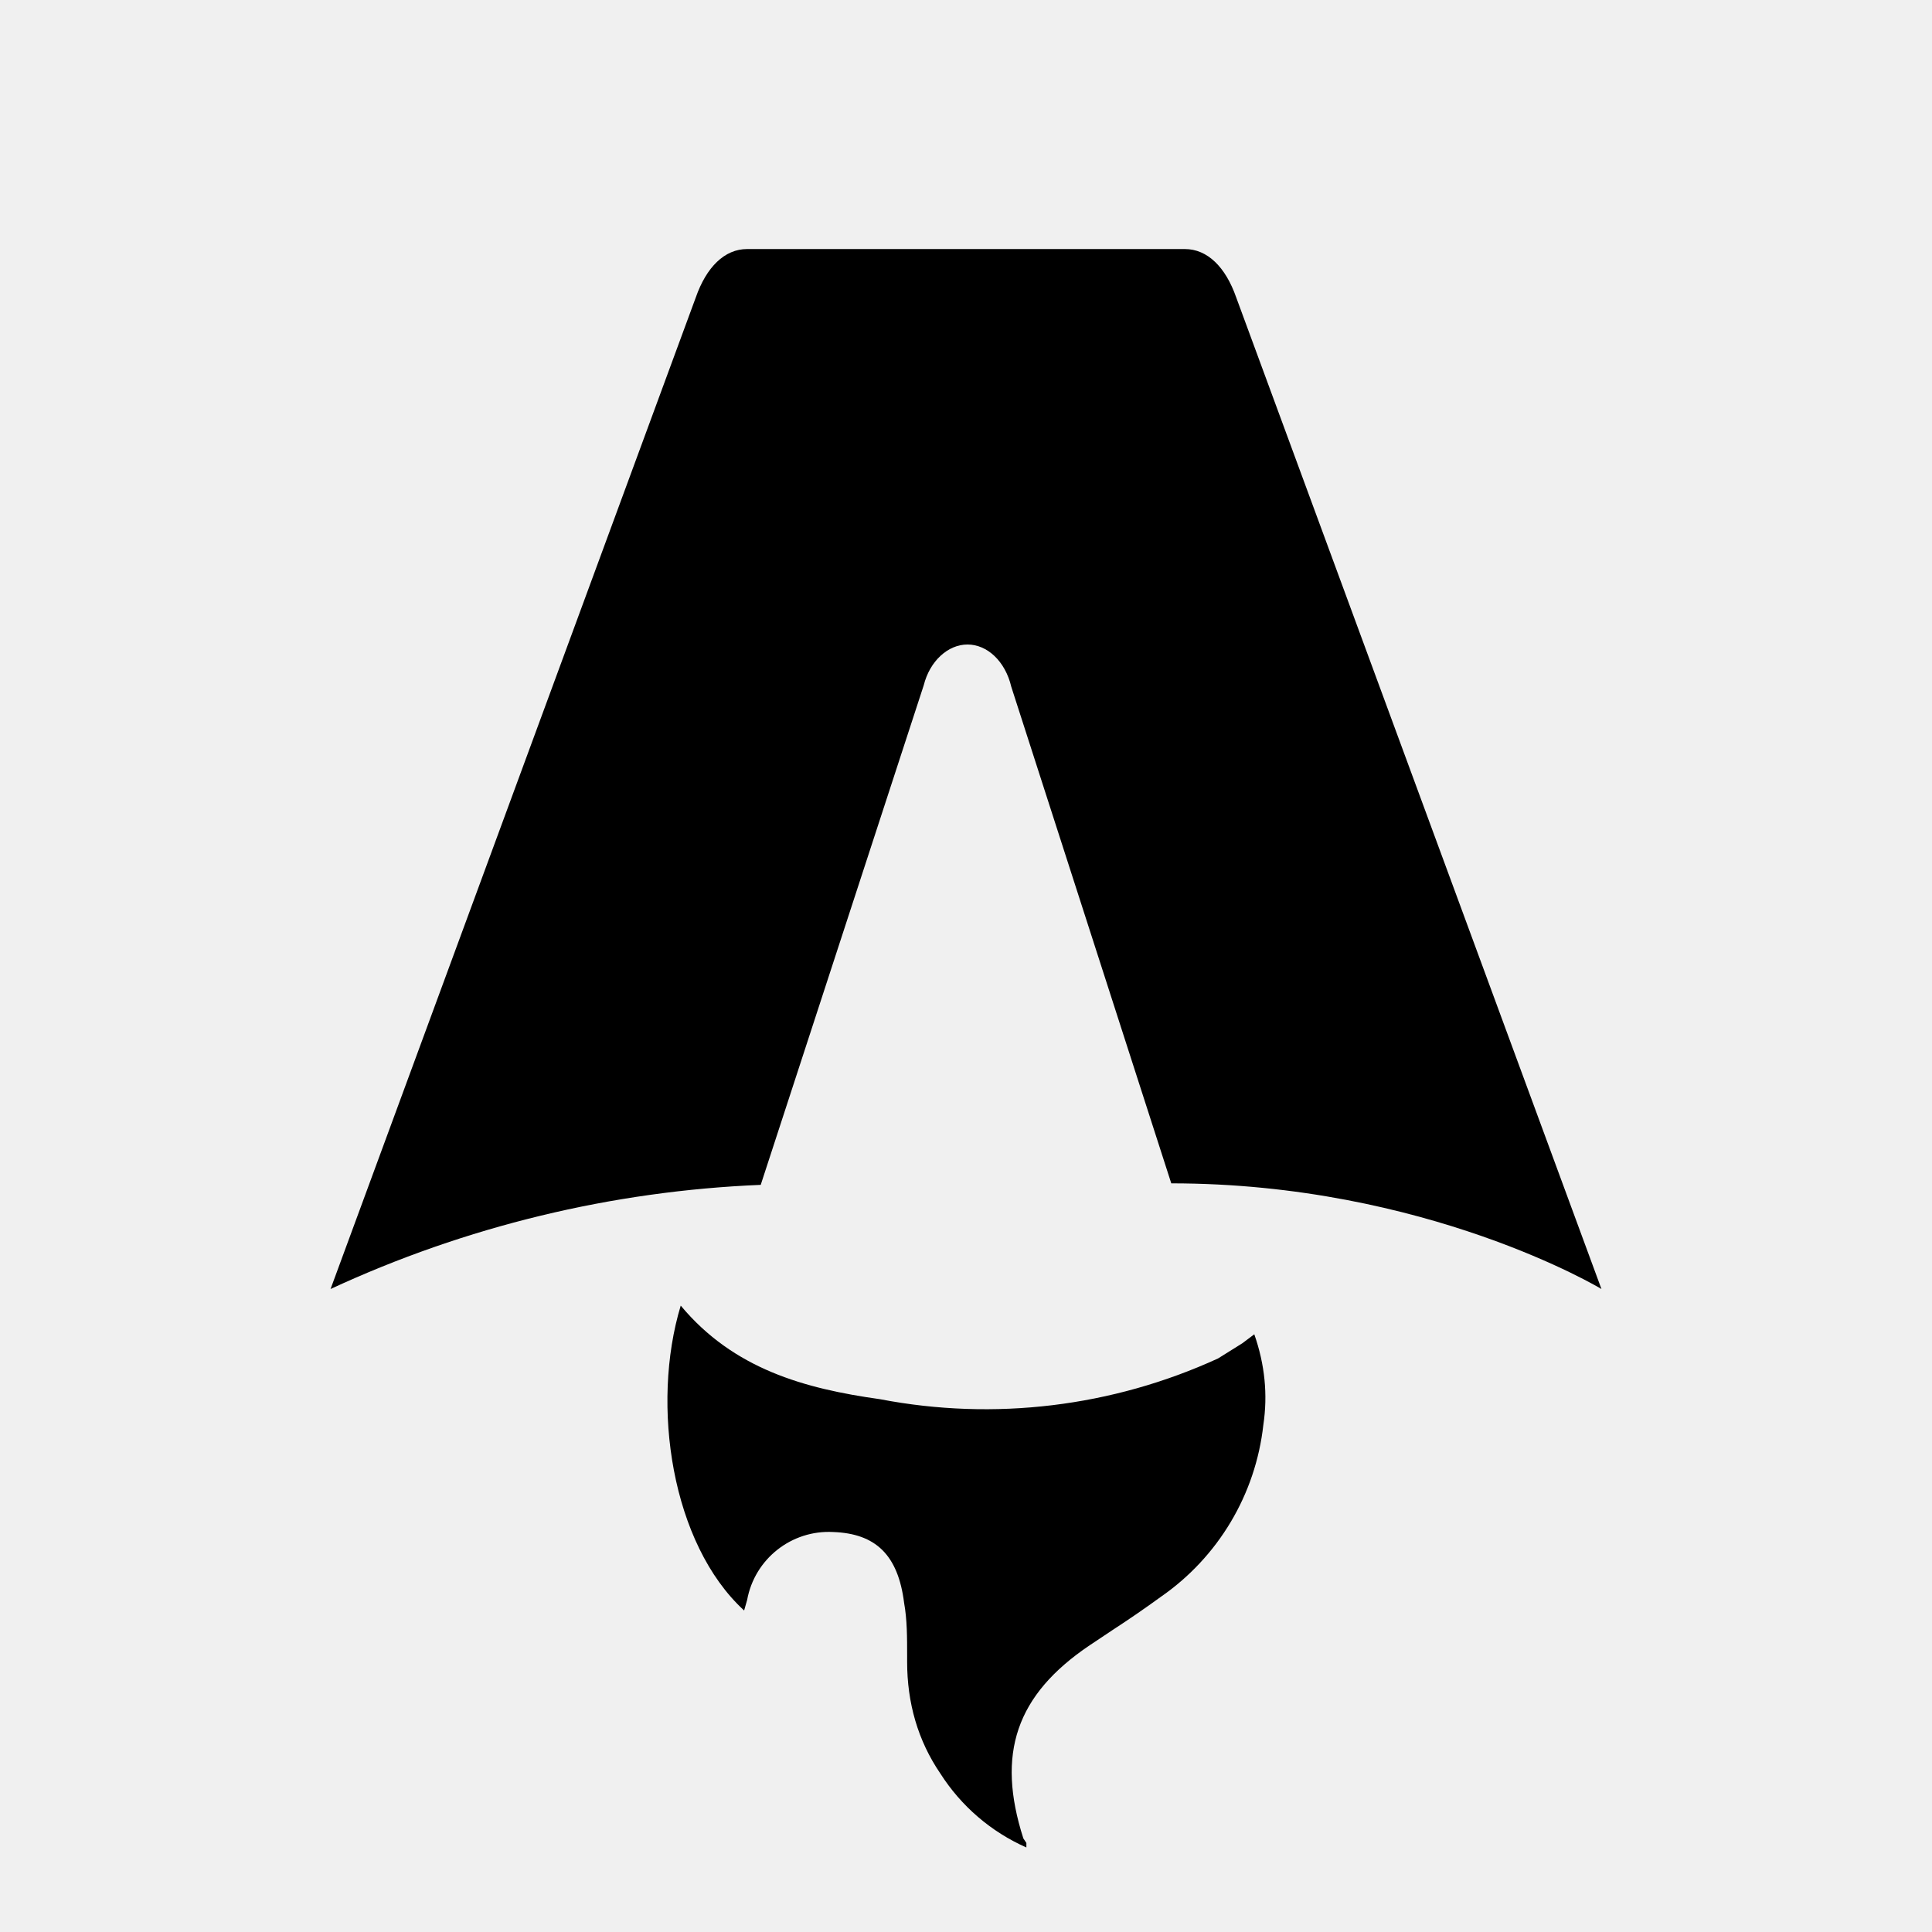
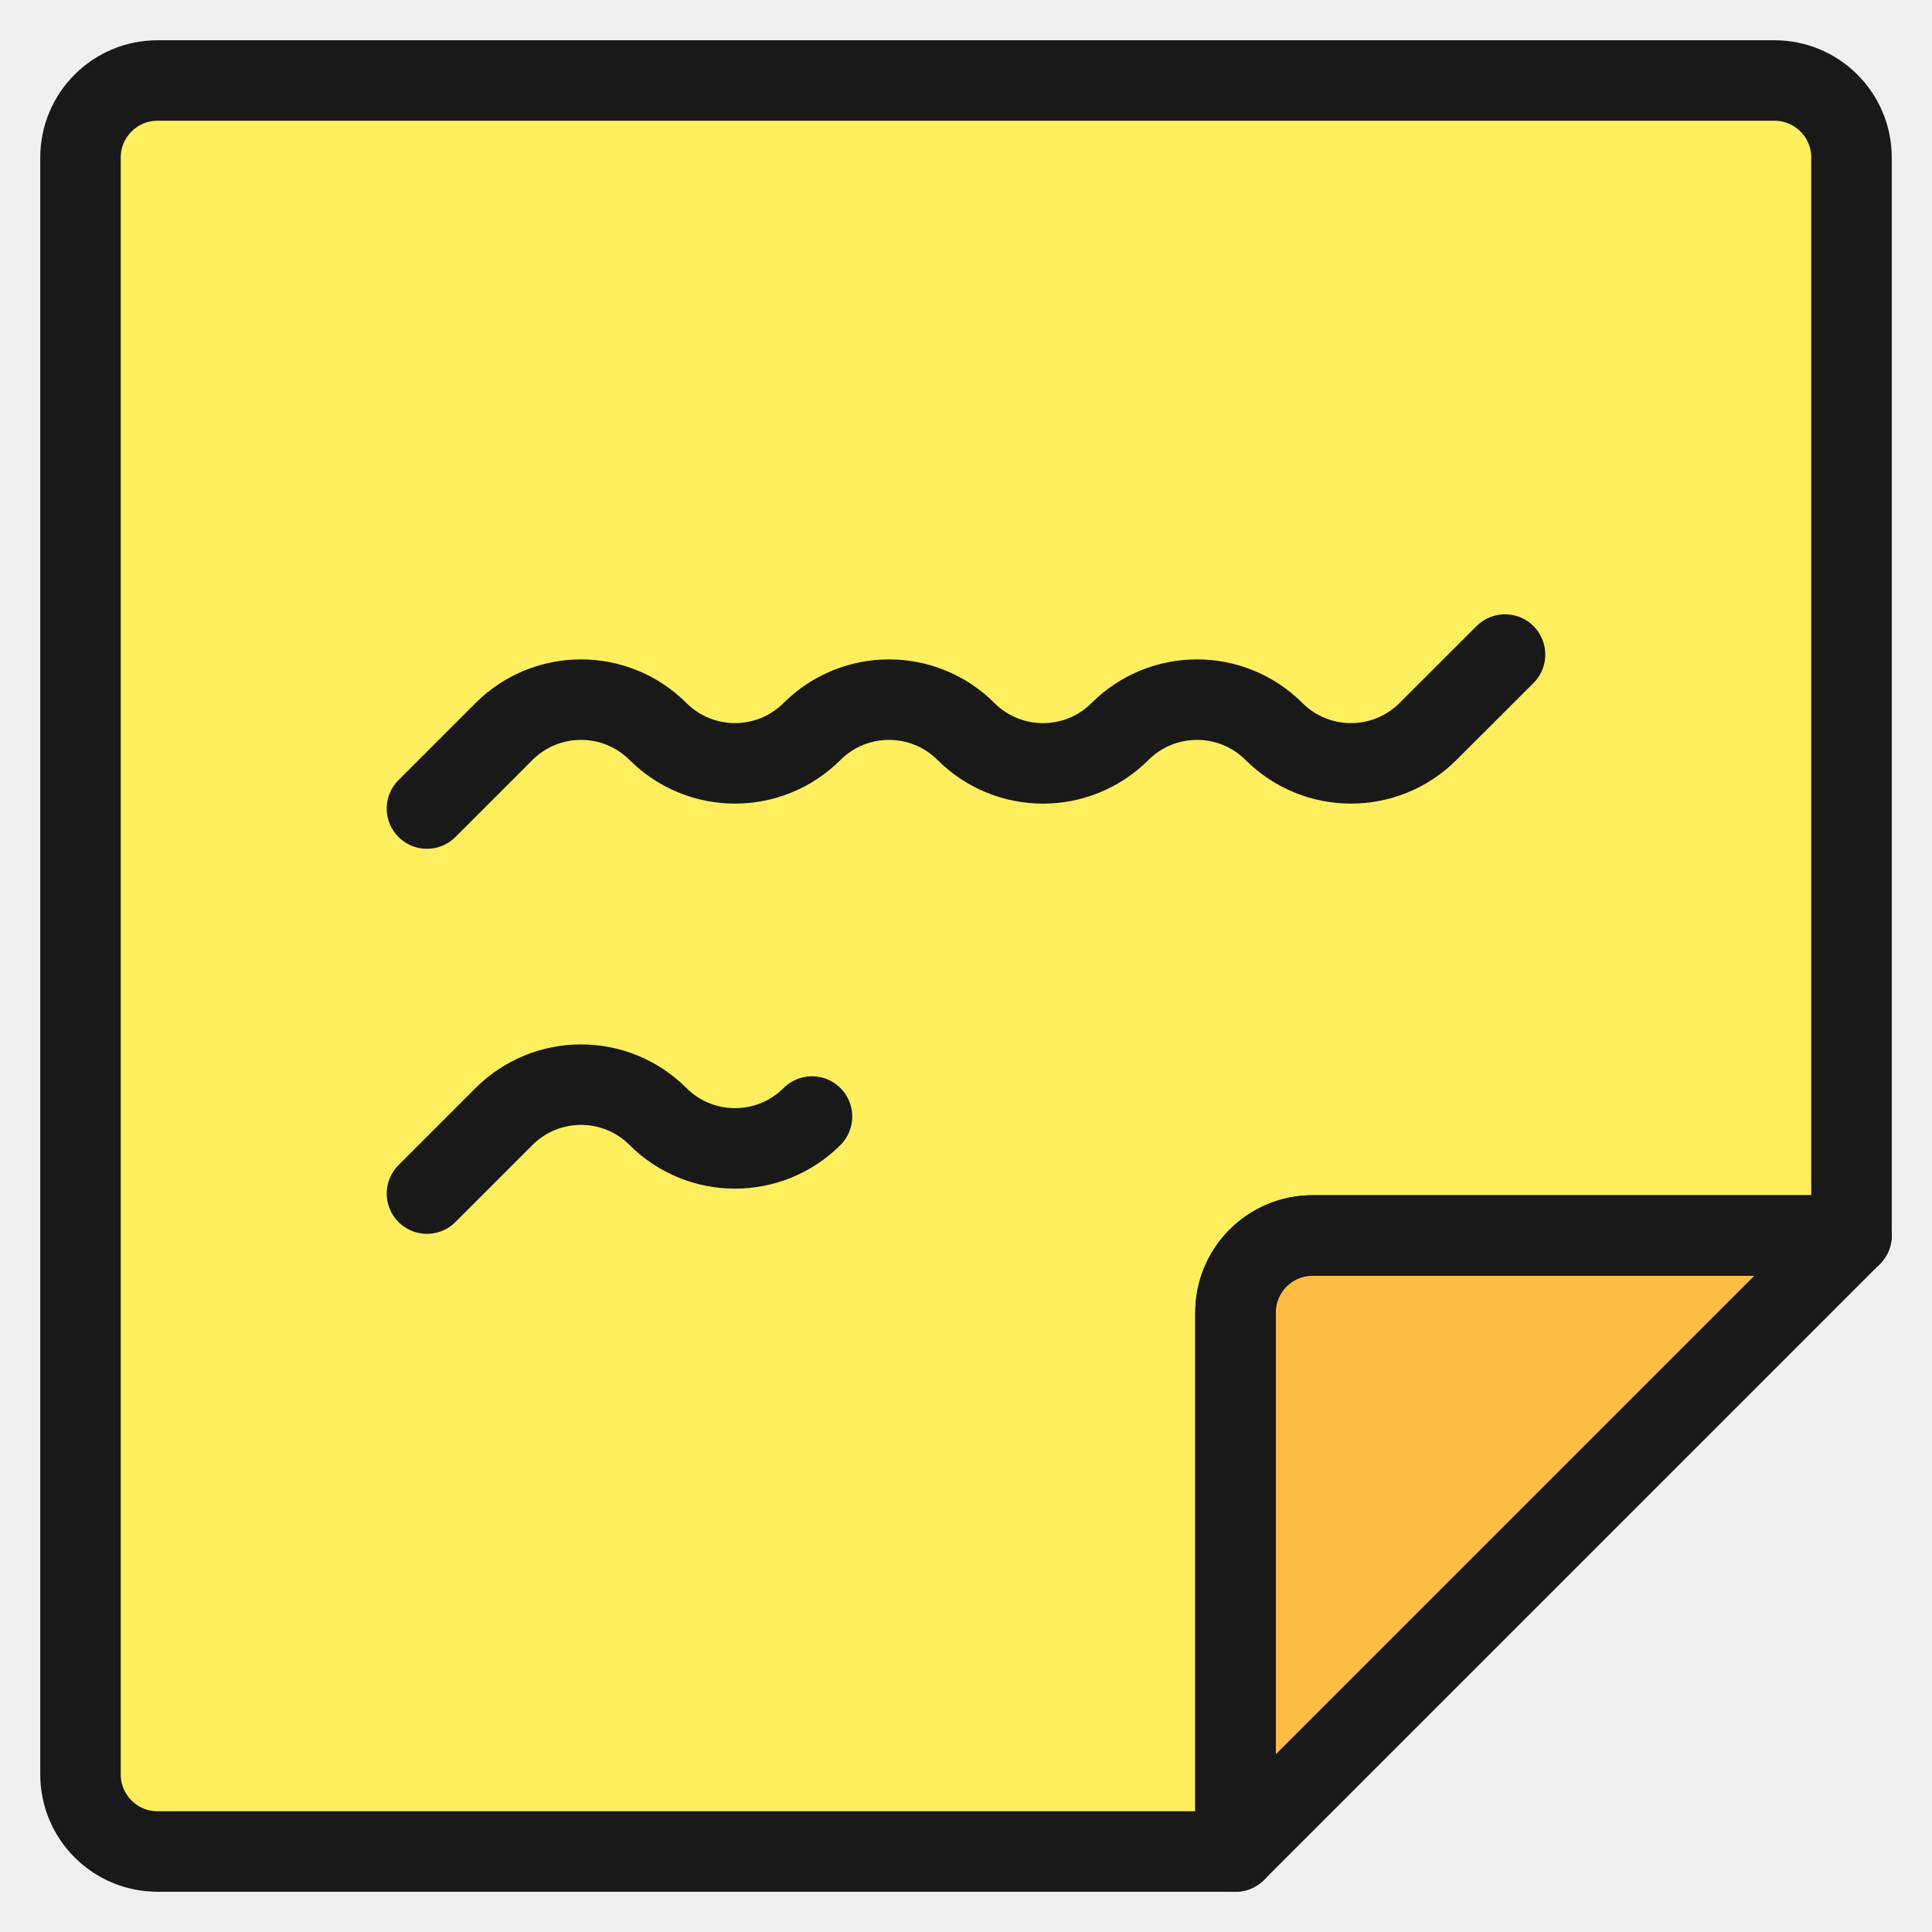
- <svg xmlns="http://www.w3.org/2000/svg" fill="none" viewBox="0 0 128 128">
-   <path d="M50.4 78.5a75.1 75.1 0 0 0-28.5 6.9l24.2-65.7c.7-2 1.9-3.2 3.4-3.2h29c1.5 0 2.7 1.2 3.4 3.2l24.2 65.7s-11.6-7-28.5-7L67 45.5c-.4-1.7-1.6-2.8-2.9-2.8-1.3 0-2.5 1.1-2.9 2.7L50.4 78.5Zm-1.1 28.2Zm-4.2-20.2c-2 6.6-.6 15.8 4.2 20.2a17.5 17.5 0 0 1 .2-.7 5.5 5.5 0 0 1 5.7-4.5c2.8.1 4.3 1.5 4.7 4.7.2 1.1.2 2.3.2 3.5v.4c0 2.7.7 5.2 2.2 7.4a13 13 0 0 0 5.7 4.9v-.3l-.2-.3c-1.8-5.6-.5-9.5 4.4-12.8l1.5-1a73 73 0 0 0 3.2-2.2 16 16 0 0 0 6.8-11.4c.3-2 .1-4-.6-6l-.8.6-1.6 1a37 37 0 0 1-22.4 2.7c-5-.7-9.7-2-13.2-6.2Z" />
-   <style>
-         path { fill: #000; }
-         @media (prefers-color-scheme: dark) {
-             path { fill: #FFF; }
-         }
-     </style>
+ <svg xmlns="http://www.w3.org/2000/svg" aria-hidden="true" role="img" width="64" height="64" viewBox="0 0 24 24" style="color: rgb(74, 85, 101); opacity: 1; transform: rotate(0deg);">
+   <g fill="none">
+     <path fill="#ffef5e" d="M23 1.957v13.39h-6.696a.957.957 0 0 0-.956.957V23H1.957A.957.957 0 0 1 1 22.044V1.957A.957.957 0 0 1 1.957 1h20.087a.957.957 0 0 1 .956.957" />
+     <path fill="#ffbc44" d="M23 15.348L15.348 23v-6.696a.957.957 0 0 1 .956-.956z" />
+     <path stroke="#191919" stroke-linecap="round" stroke-linejoin="round" d="M23 1.957v13.39h-6.696a.957.957 0 0 0-.956.957V23H1.957A.957.957 0 0 1 1 22.044V1.957A.957.957 0 0 1 1.957 1h20.087a.957.957 0 0 1 .956.957" />
+     <path stroke="#191919" stroke-linecap="round" stroke-linejoin="round" d="M23 15.348L15.348 23v-6.696a.957.957 0 0 1 .956-.956zM5.304 10.044l.957-.957a1.354 1.354 0 0 1 1.913 0a1.354 1.354 0 0 0 1.913 0a1.354 1.354 0 0 1 1.913 0a1.353 1.353 0 0 0 1.913 0a1.354 1.354 0 0 1 1.913 0a1.354 1.354 0 0 0 1.913 0l.957-.956M5.304 14.827l.957-.957a1.353 1.353 0 0 1 1.913 0a1.354 1.354 0 0 0 1.913 0" />
+   </g>
</svg>
